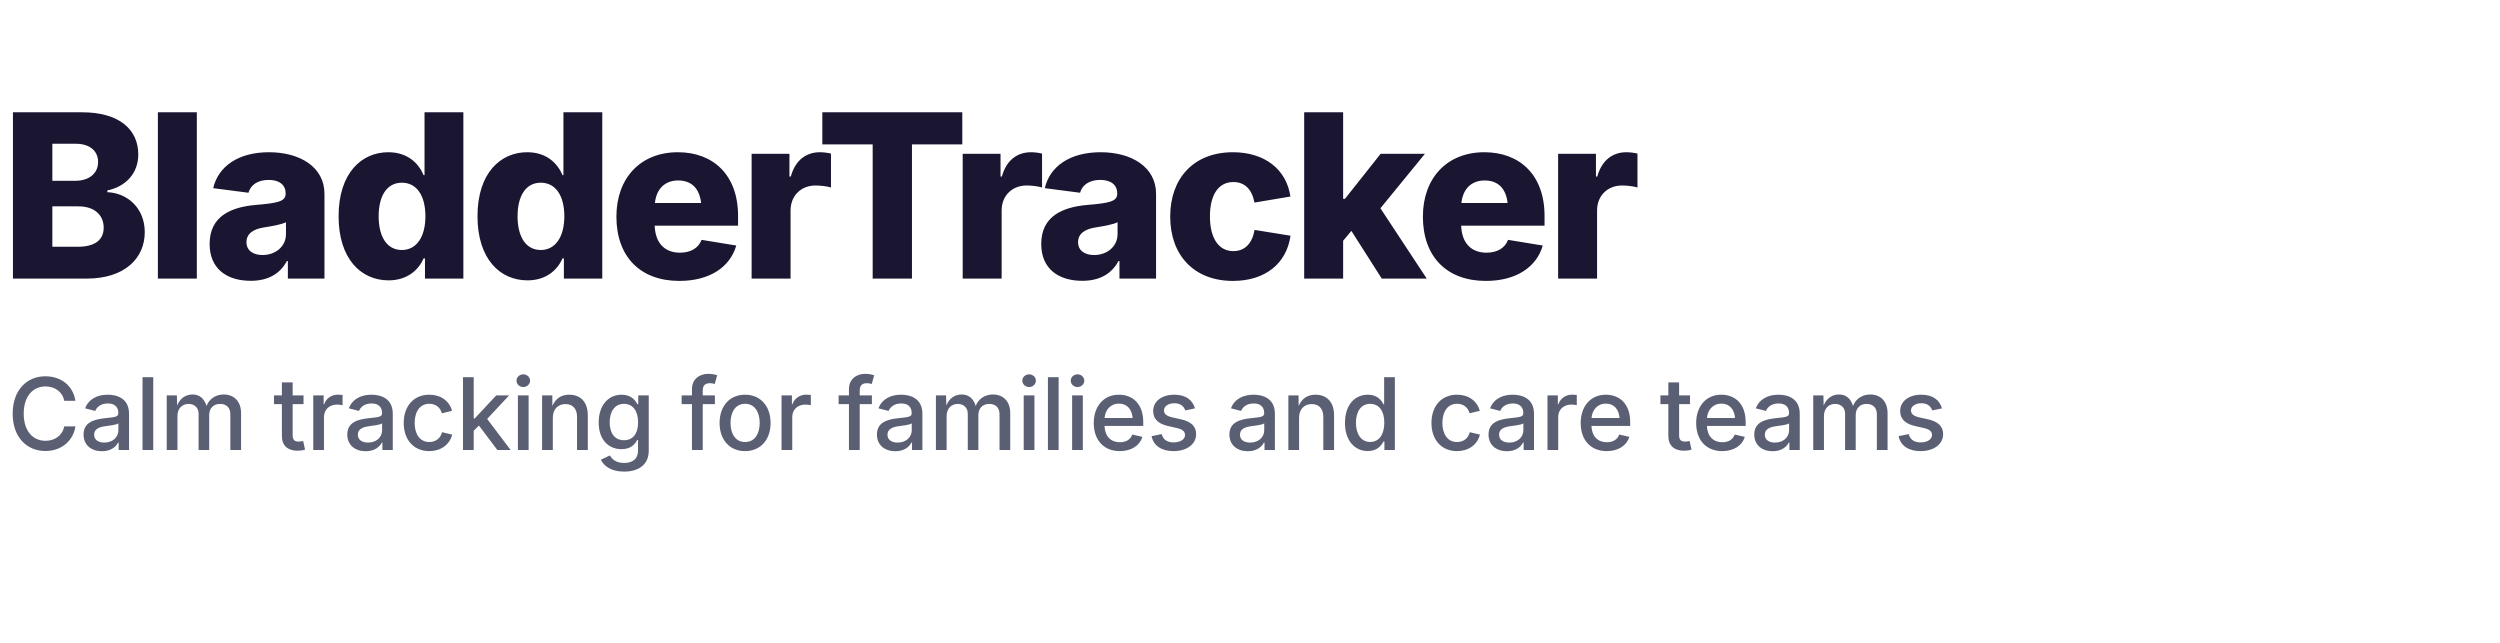
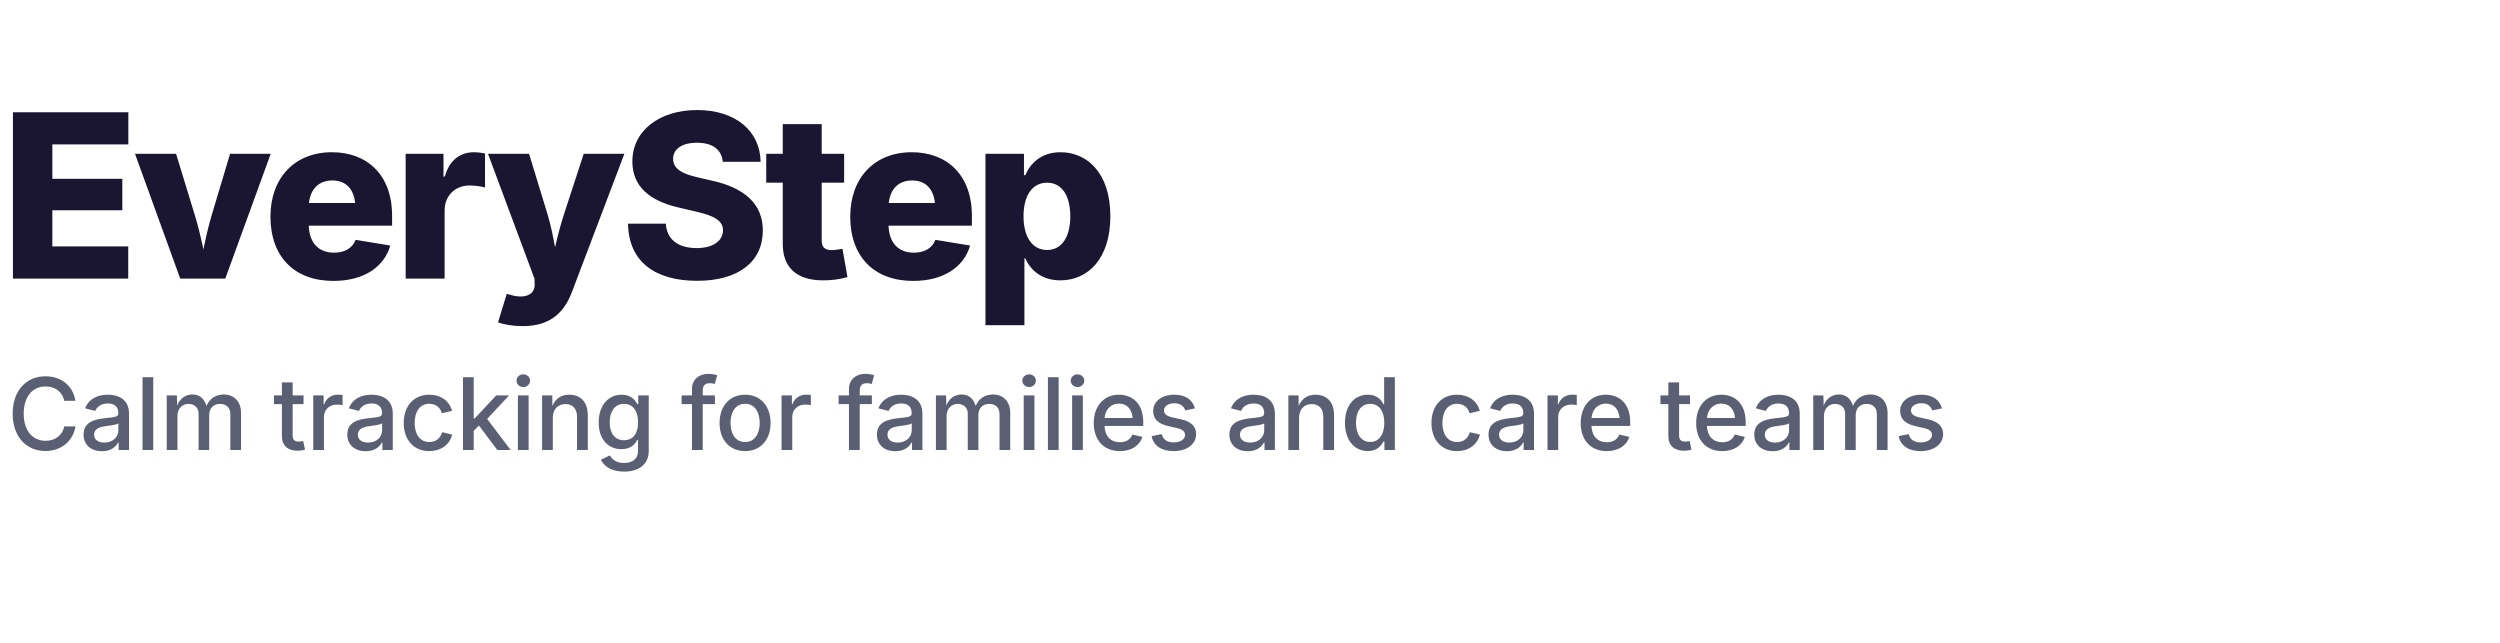
<svg xmlns="http://www.w3.org/2000/svg" width="700" height="180" viewBox="0 0 700 180" fill="none" role="img" aria-labelledby="bt-wordmark-title bt-wordmark-desc">
-   <text x="0" y="78" fill="#1A1531" font-family="Inter, Segoe UI, Arial, sans-serif" font-size="64" font-weight="800" letter-spacing="-0.03em">BladderTracker</text>
+   <text x="0" y="78" fill="#1A1531" font-family="Inter, Segoe UI, Arial, sans-serif" font-size="64" font-weight="800" letter-spacing="-0.03em">EveryStep</text>
  <text x="2" y="126" fill="#5A5F73" font-family="Inter, Segoe UI, Arial, sans-serif" font-size="28" font-weight="500" letter-spacing="-0.01em">Calm tracking for families and care teams</text>
</svg>
